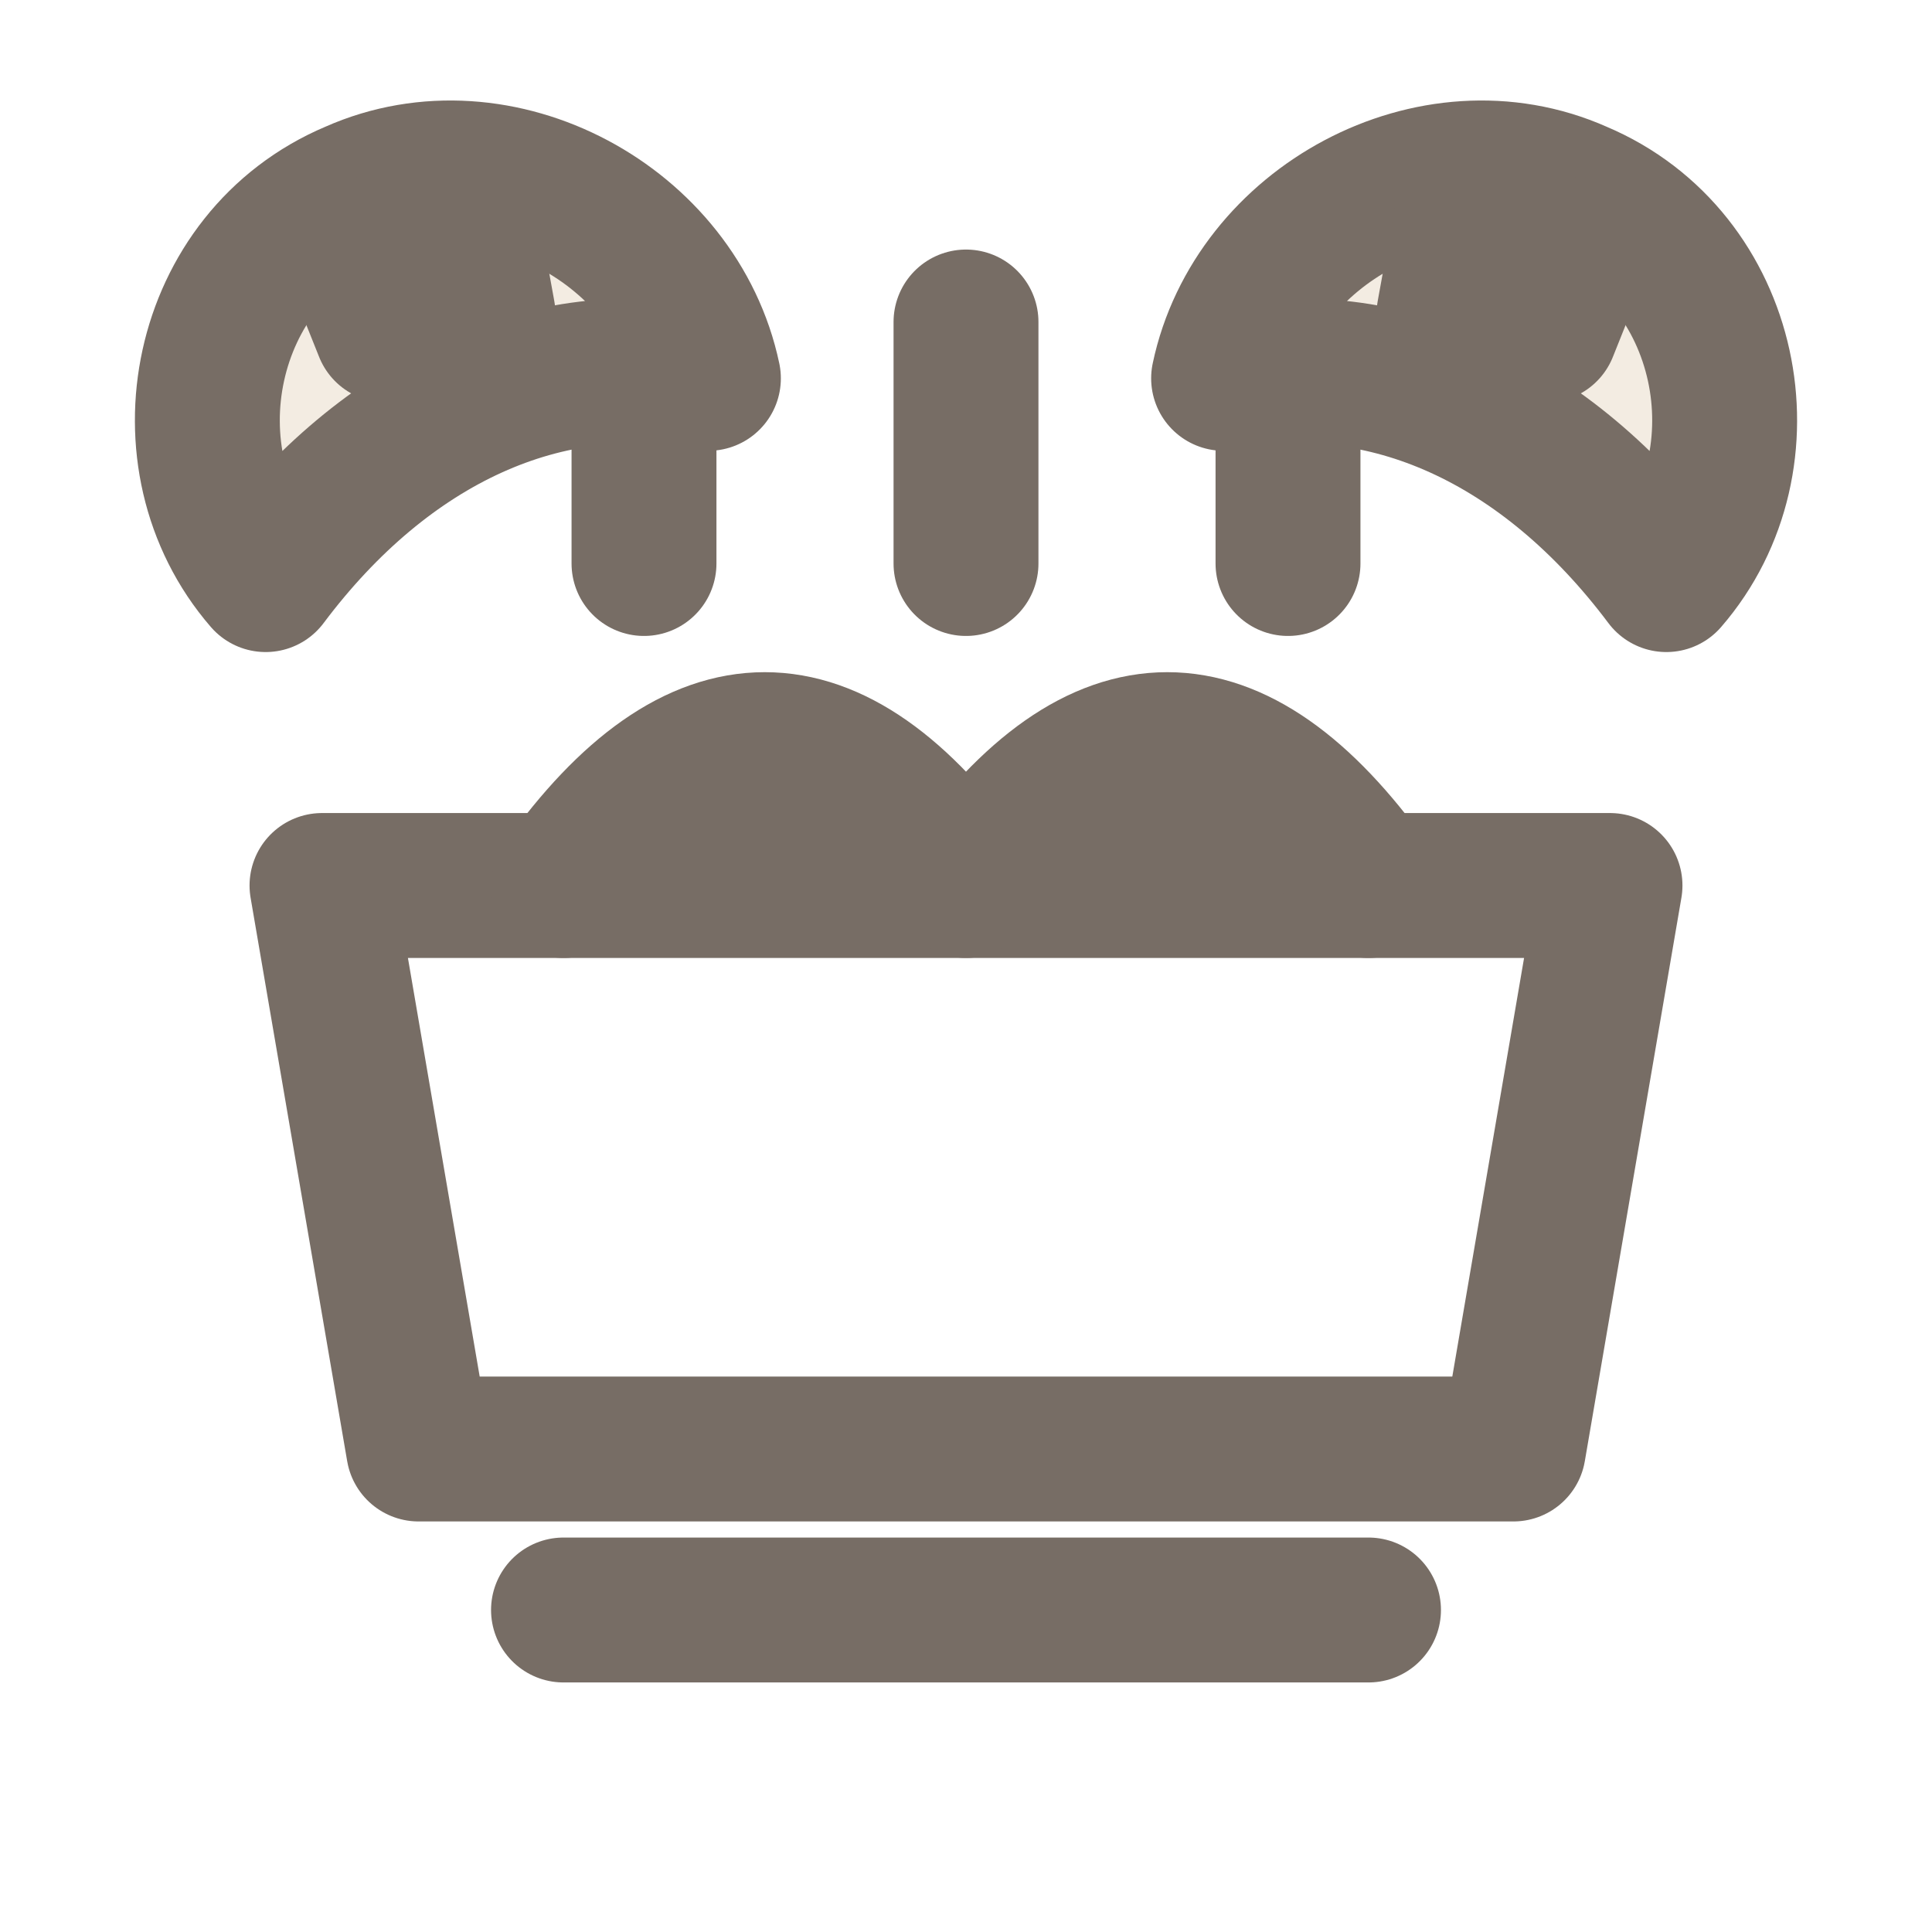
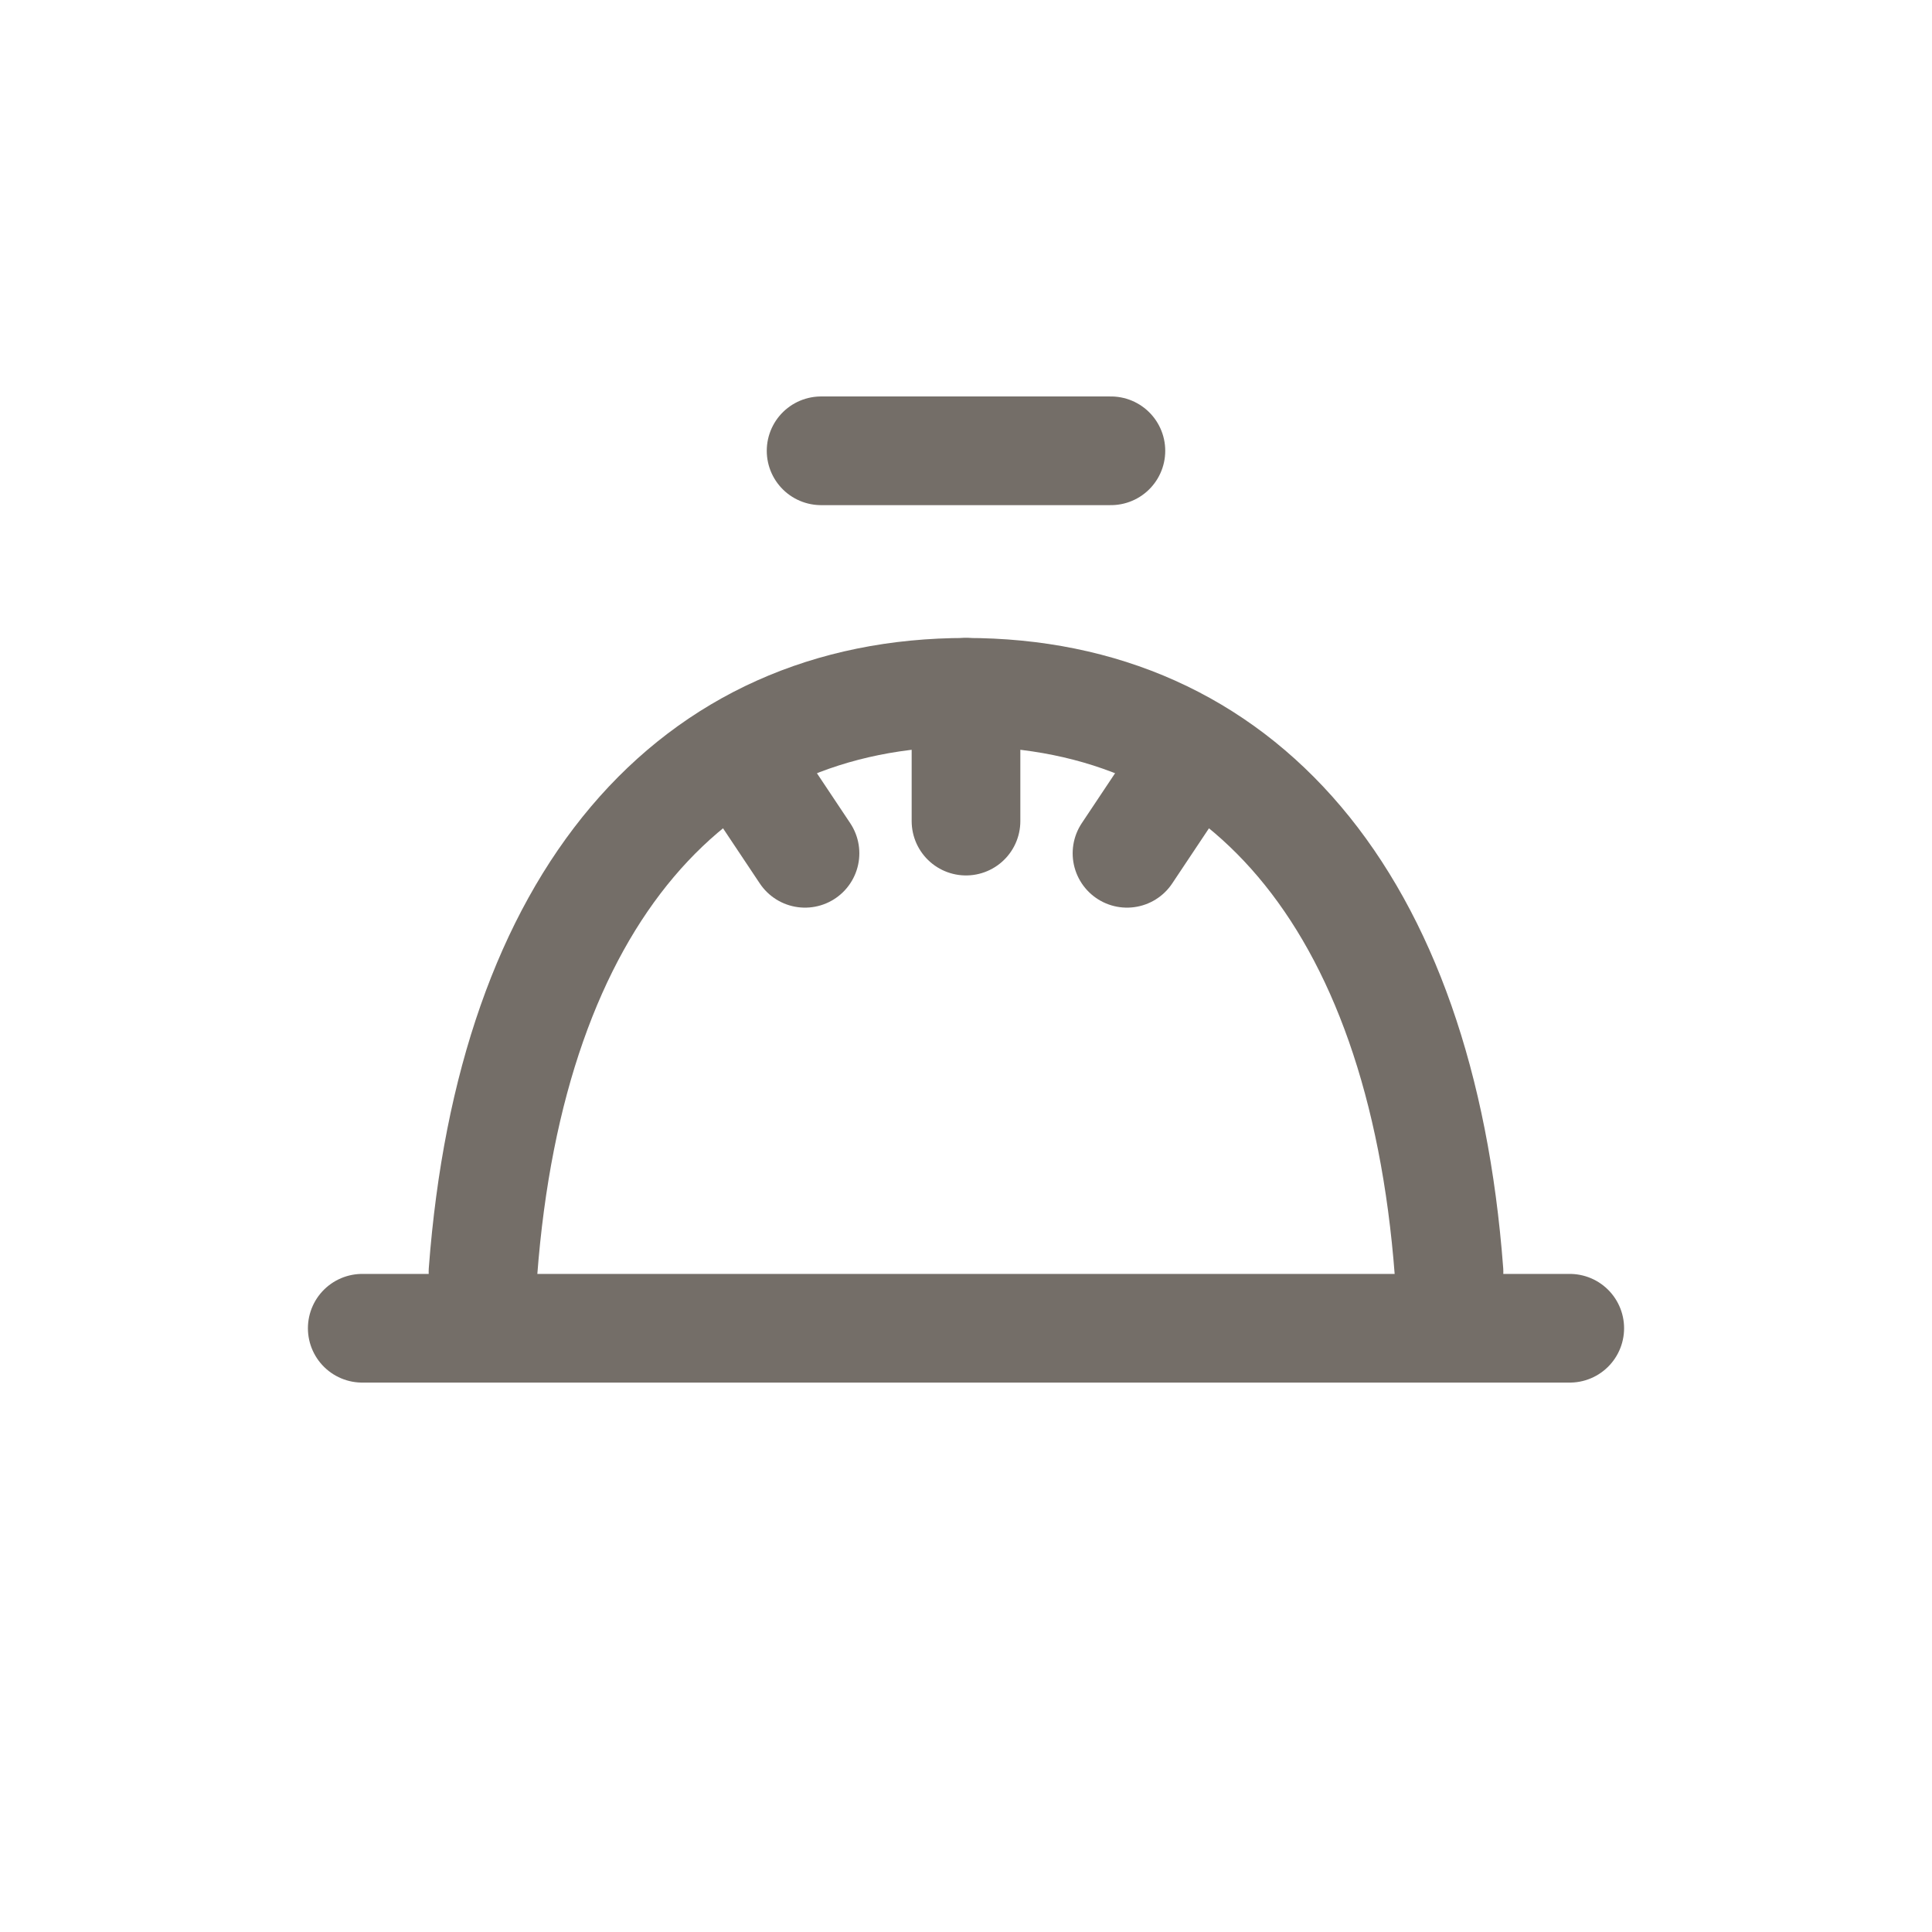
- <svg xmlns="http://www.w3.org/2000/svg" viewBox="0 0 24 24" fill="none" color="#776D65" stroke="currentColor" stroke-width="1.8" stroke-linecap="round" stroke-linejoin="round" aria-label="熊大爷堂食图标·default">
-   <g class="dumpling-ears" fill="#F3ECE2">
-     <path d="M3.3 7.2C2 5.7 2.5 3.2 4.4 2.4c1.8-.8 4 .4 4.4 2.3-2-.4-4 .5-5.5 2.5Z" />
-     <path d="M20.7 7.2c1.3-1.5.8-4-1.1-4.8-1.8-.8-4 .4-4.4 2.3 2-.4 4 .5 5.5 2.5Z" />
-     <path d="M4.4 3.1l.4 1m1-1.3.2 1.1m13.6-.8-.4 1m-1-1.3-.2 1.1" fill="none" />
-   </g>
-   <g>
-     <path d="M4 11h16l-1.2 7H5.2z" />
-     <path d="M7 11q2.5-3.5 5 0m0 0q2.5-3.5 5 0M8 7V5m4 2V4m4 3V5" />
-     <path d="M7 20h10" />
-   </g>
+ <svg xmlns="http://www.w3.org/2000/svg" viewBox="0 0 24 24" fill="none" color="#746E68" stroke="currentColor" stroke-width="1.35" stroke-linecap="round" stroke-linejoin="round" aria-label="熊大爷堂食图标·default">
+   <path d="M4.5 16.5h15M6 15.8c.35-4.65 2.6-7.2 6-7.2s5.65 2.55 6 7.2" />
+   <path d="M9.2 9.4 10 10.6M12 8.6v1.6m2.8-.8-.8 1.2" />
+   <path d="M10.2 5.6h3.6" />
</svg>
